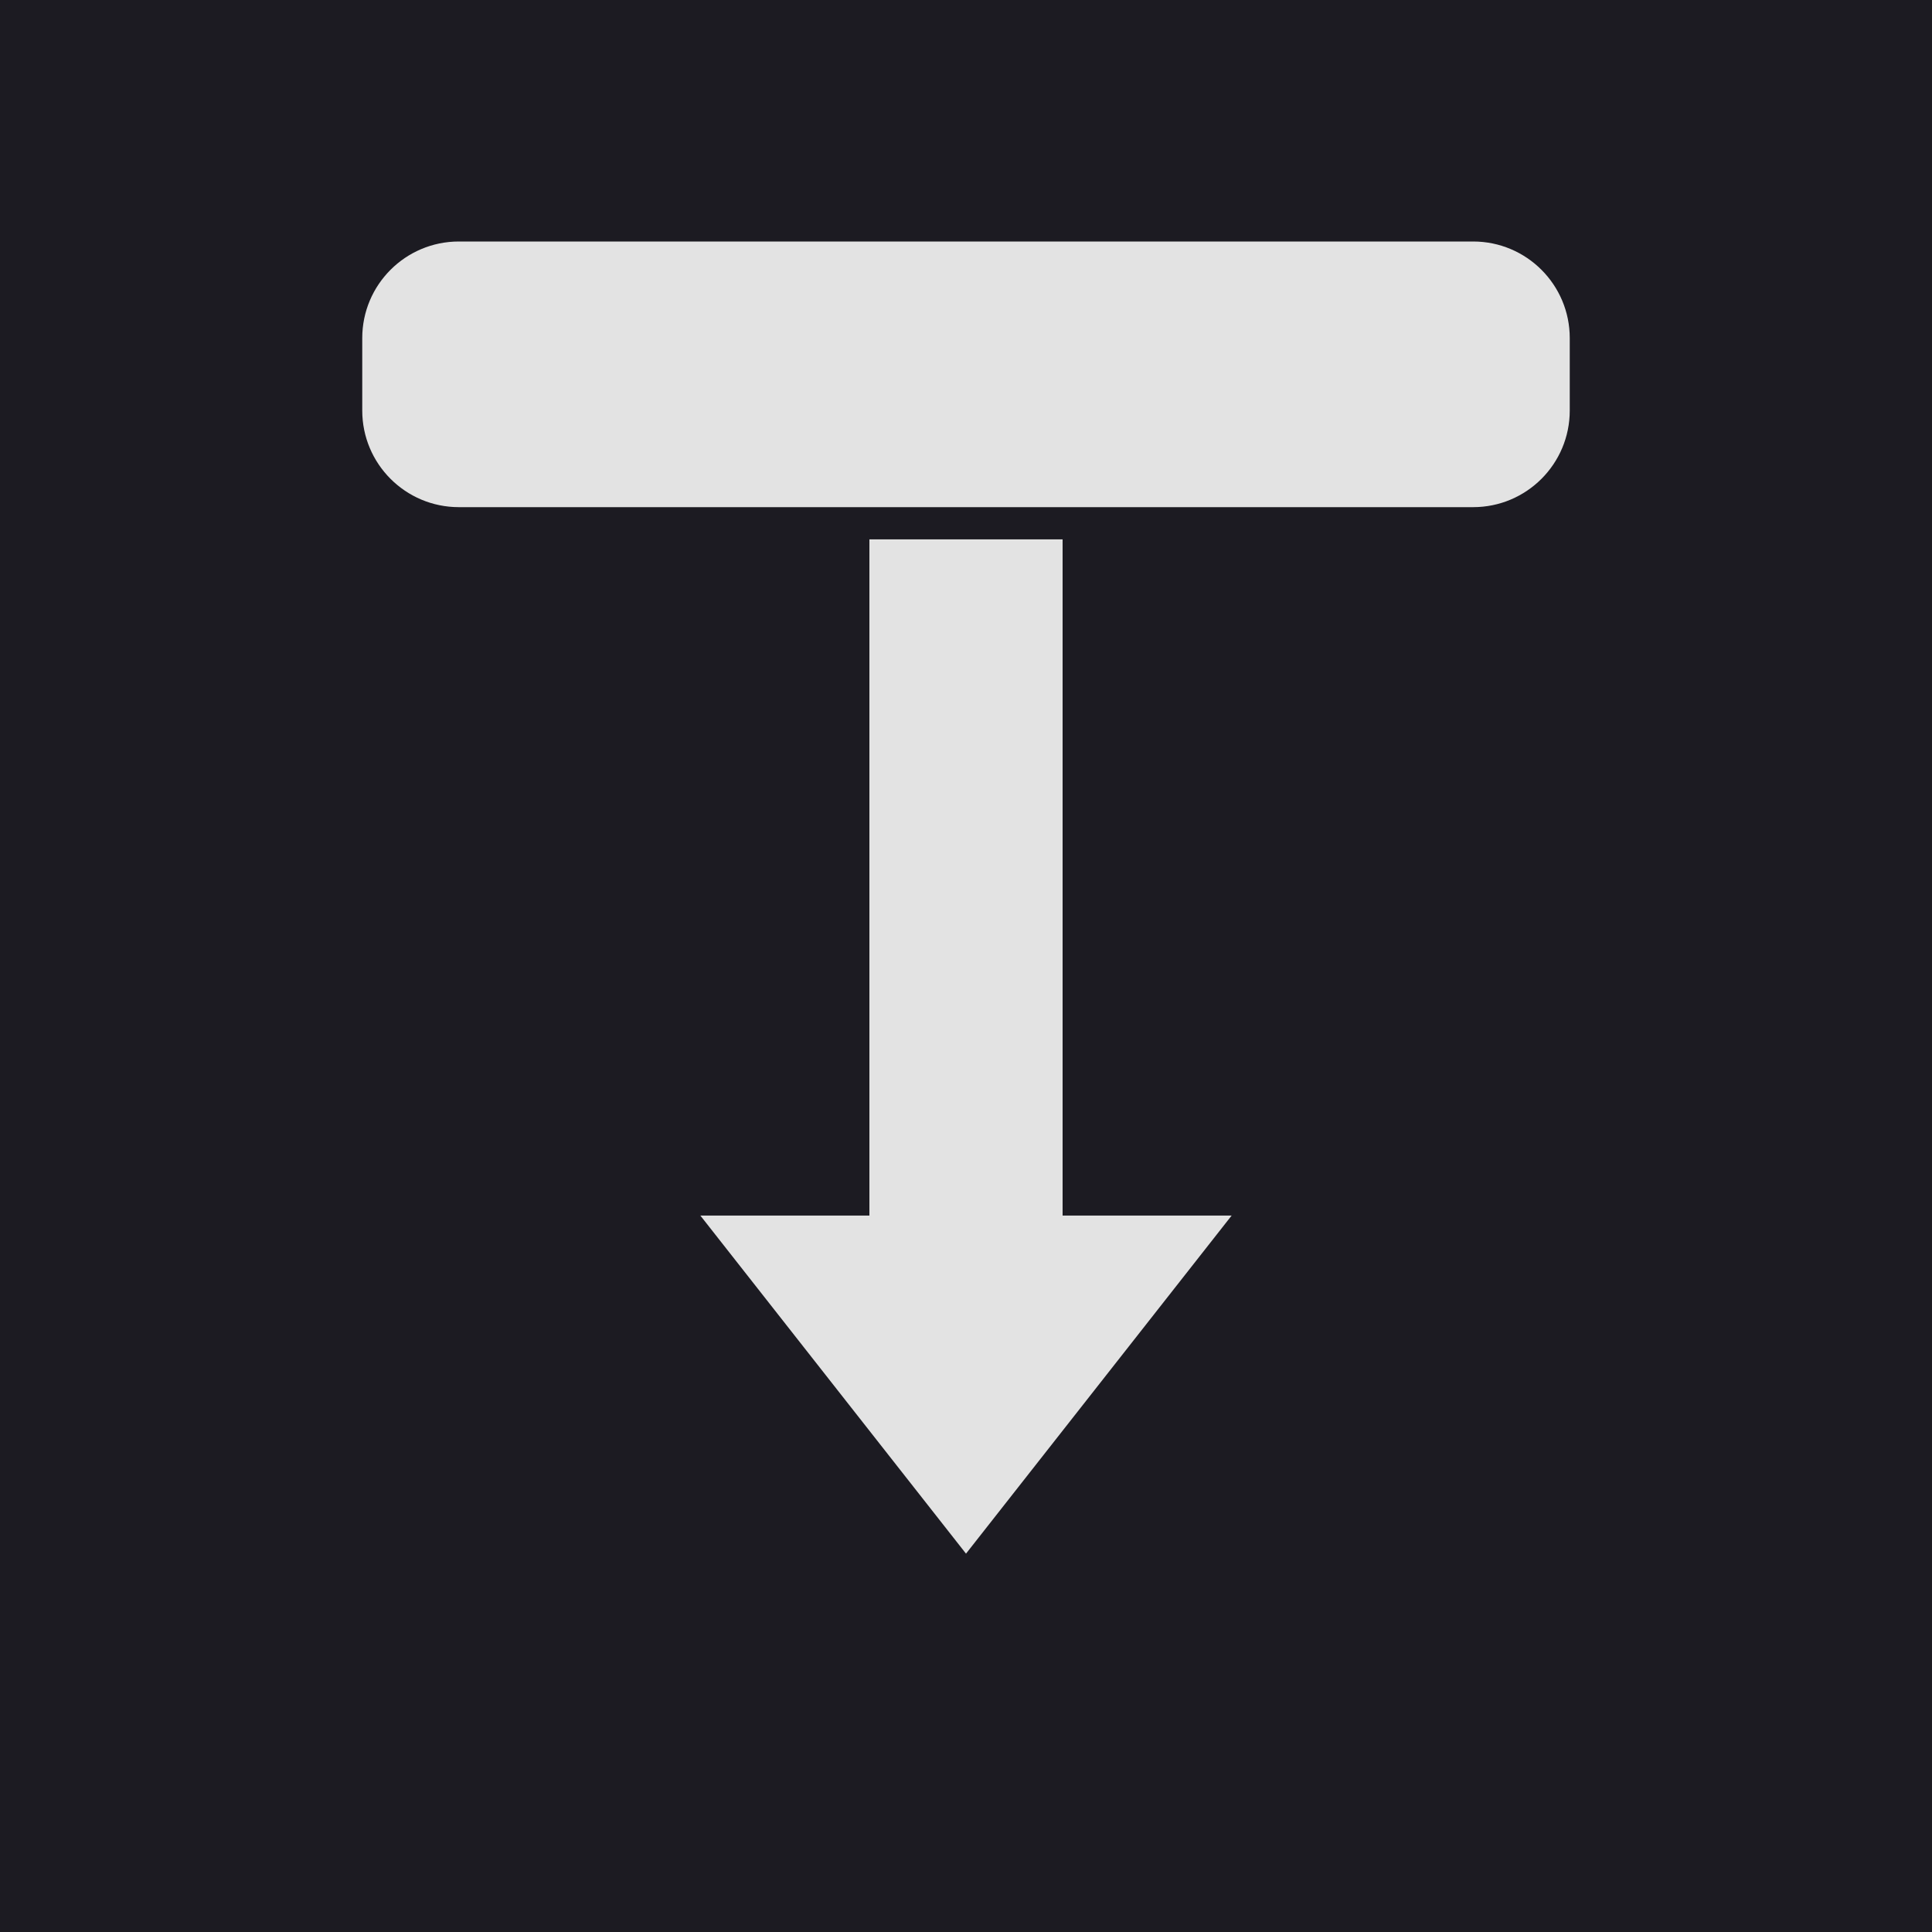
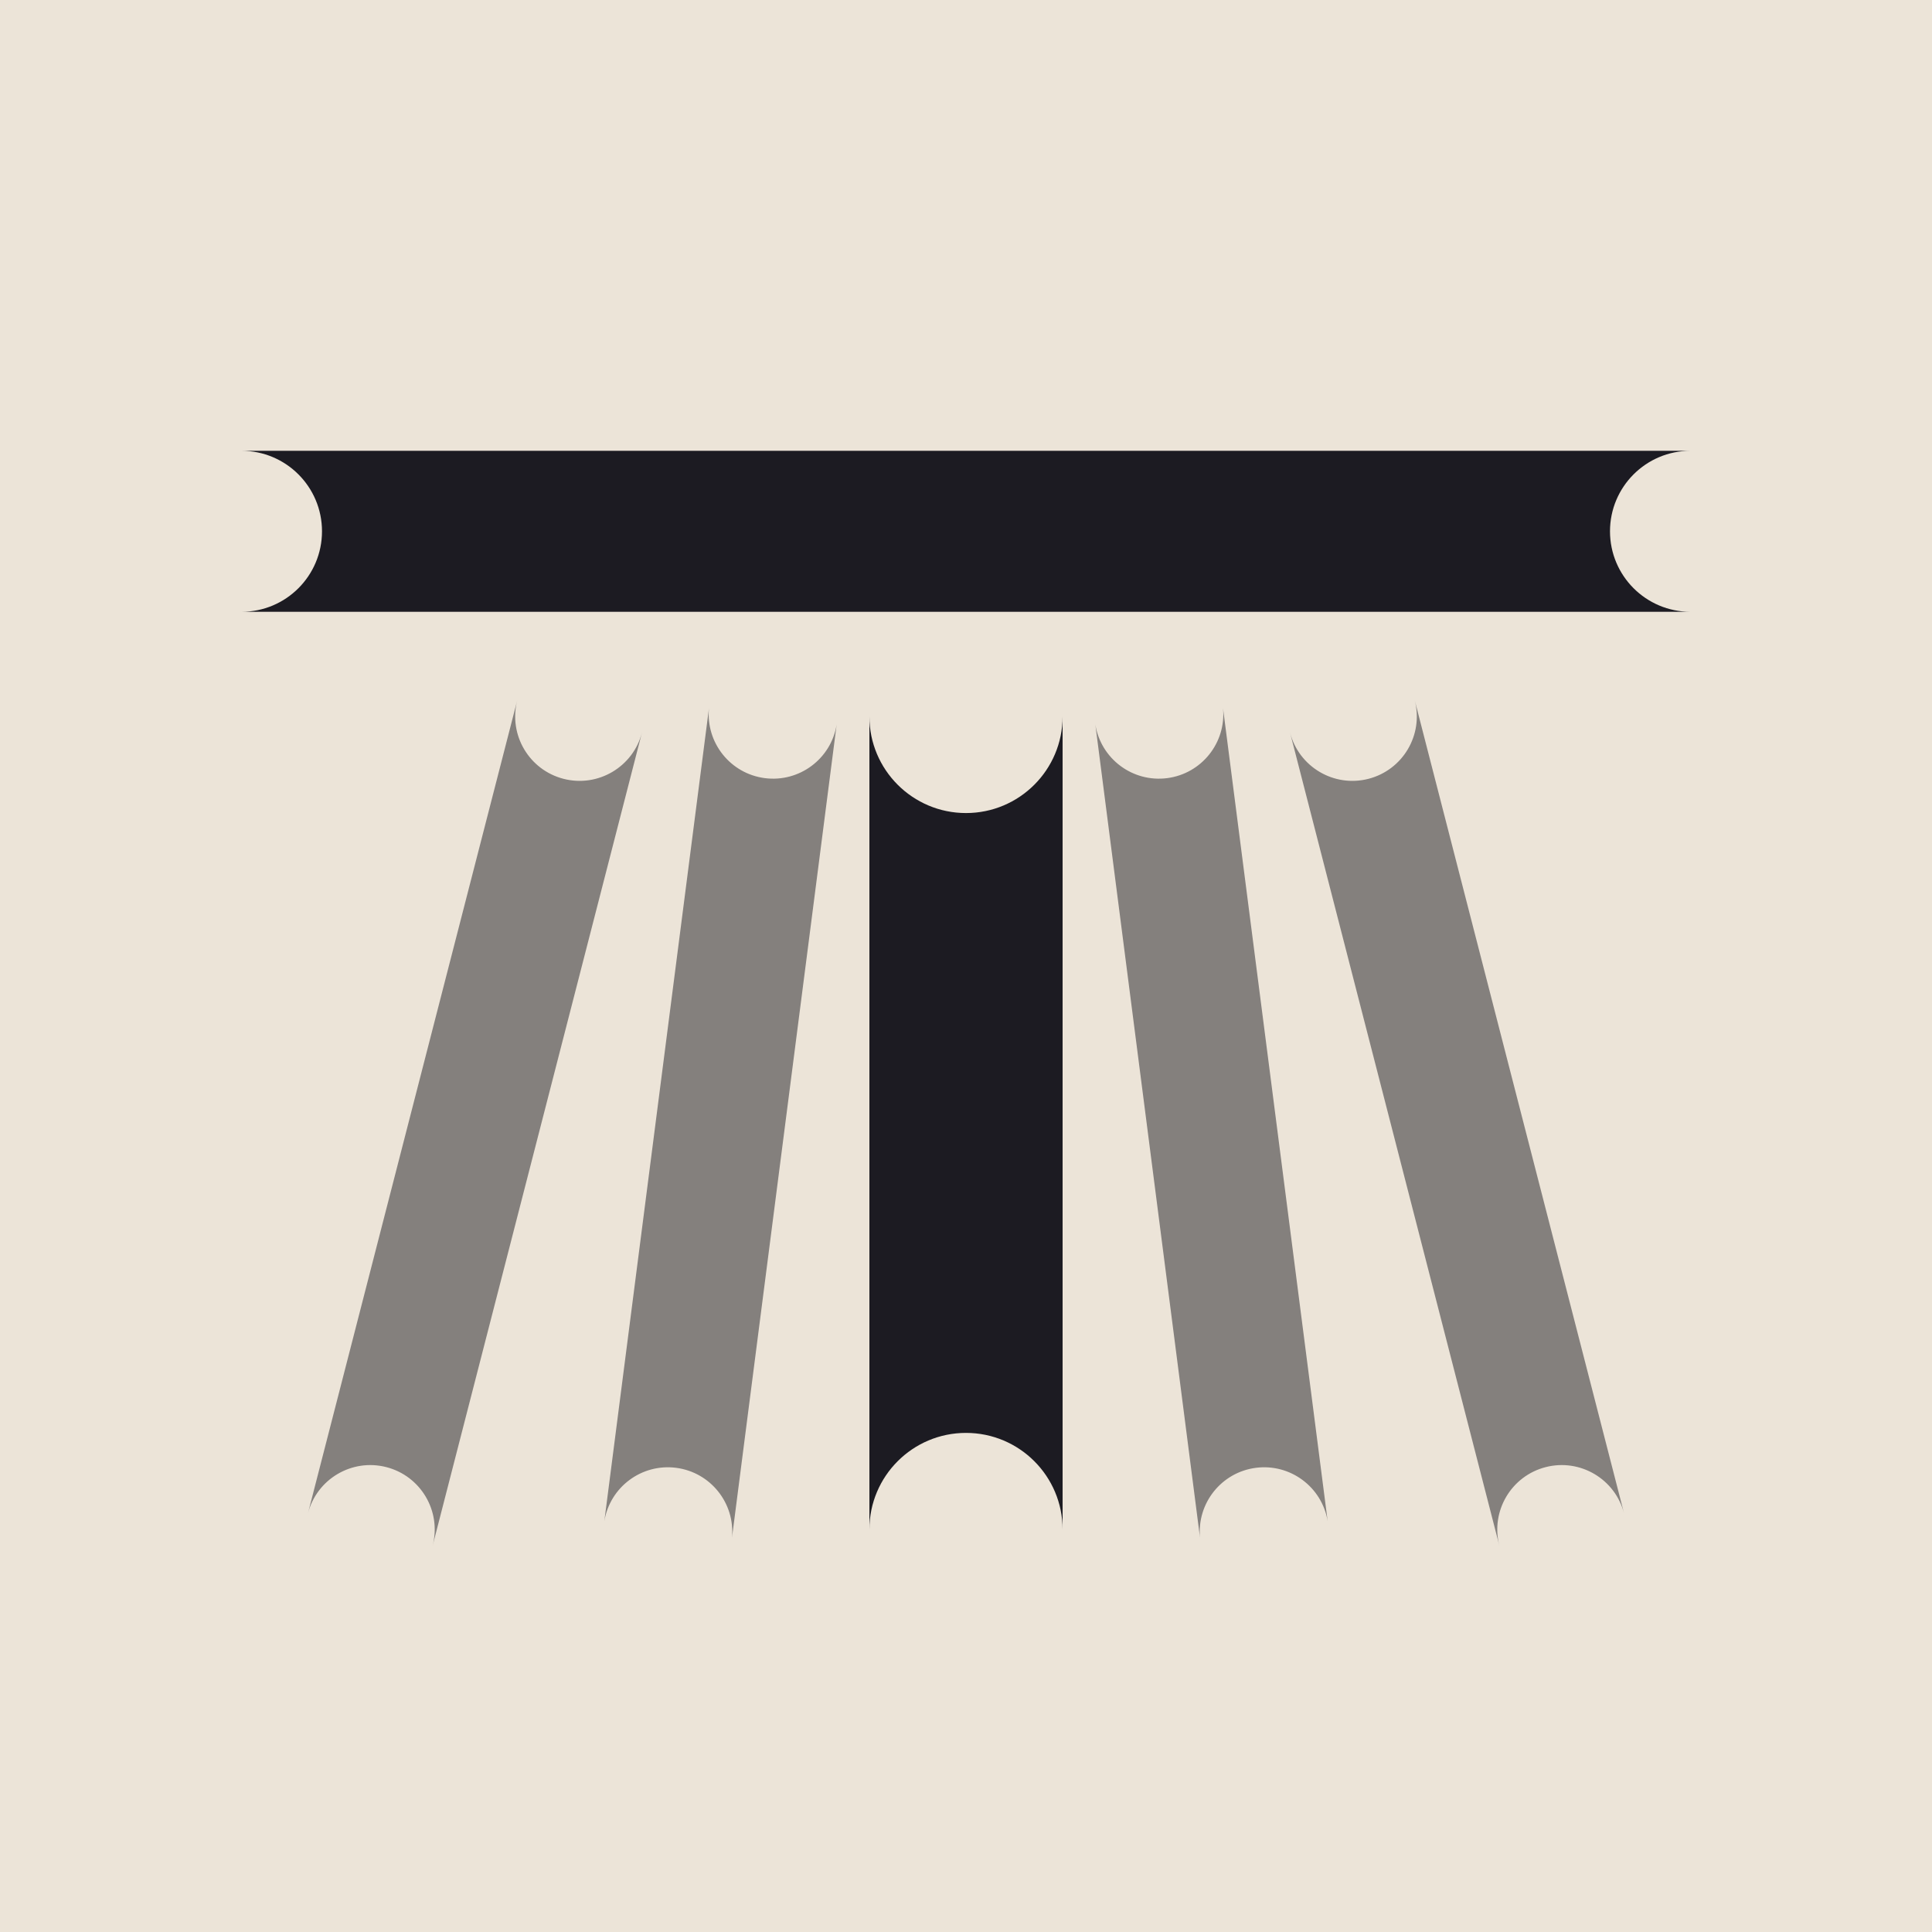
<svg xmlns="http://www.w3.org/2000/svg" viewBox="0 0 24 24" width="96" height="96">
-   <rect width="24" height="24" fill="#1c1b22" />
-   <path d="M5.7 3H18.3A1.2 1.2 0 0 1 19.5 4.2V5.1A1.2 1.2 0 0 1 18.3 6.3H5.7A1.2 1.2 0 0 1 4.5 5.1V4.2A1.2 1.2 0 0 1 5.7 3ZM10.8 6.7L10.8 15.1L13.2 15.1L13.2 6.7ZM12 19.3L8.7 15.1L15.3 15.1Z" fill="#e3e3e3" />
+   <rect width="24" height="24" fill="#ece4d8" />
+   <path d="M3 7.6L21 7.6A1 1 0 0 1 21 5.6L3 5.6A1 1 0 0 1 3 7.6ZM10.8 8.9L10.8 19A1.2 1.2 0 0 1 13.2 19L13.2 8.9A1.2 1.2 0 0 1 10.8 8.9Z" fill="#1c1b22" />
+   <path d="M6.425 8.701L3.825 18.801A0.8 0.8 0 0 1 5.375 19.199L7.975 9.099A0.8 0.8 0 0 1 6.425 8.701ZM8.807 8.798L7.507 18.898A0.8 0.8 0 0 1 9.093 19.102L10.393 9.002A0.8 0.8 0 0 1 8.807 8.798ZM13.607 9.002L14.907 19.102A0.8 0.8 0 0 1 16.493 18.898L15.193 8.798A0.8 0.8 0 0 1 13.607 9.002ZM16.025 9.099L18.625 19.199A0.8 0.8 0 0 1 20.175 18.801L17.575 8.701A0.8 0.8 0 0 1 16.025 9.099Z" fill="#1c1b22" opacity="0.5" />
</svg>
